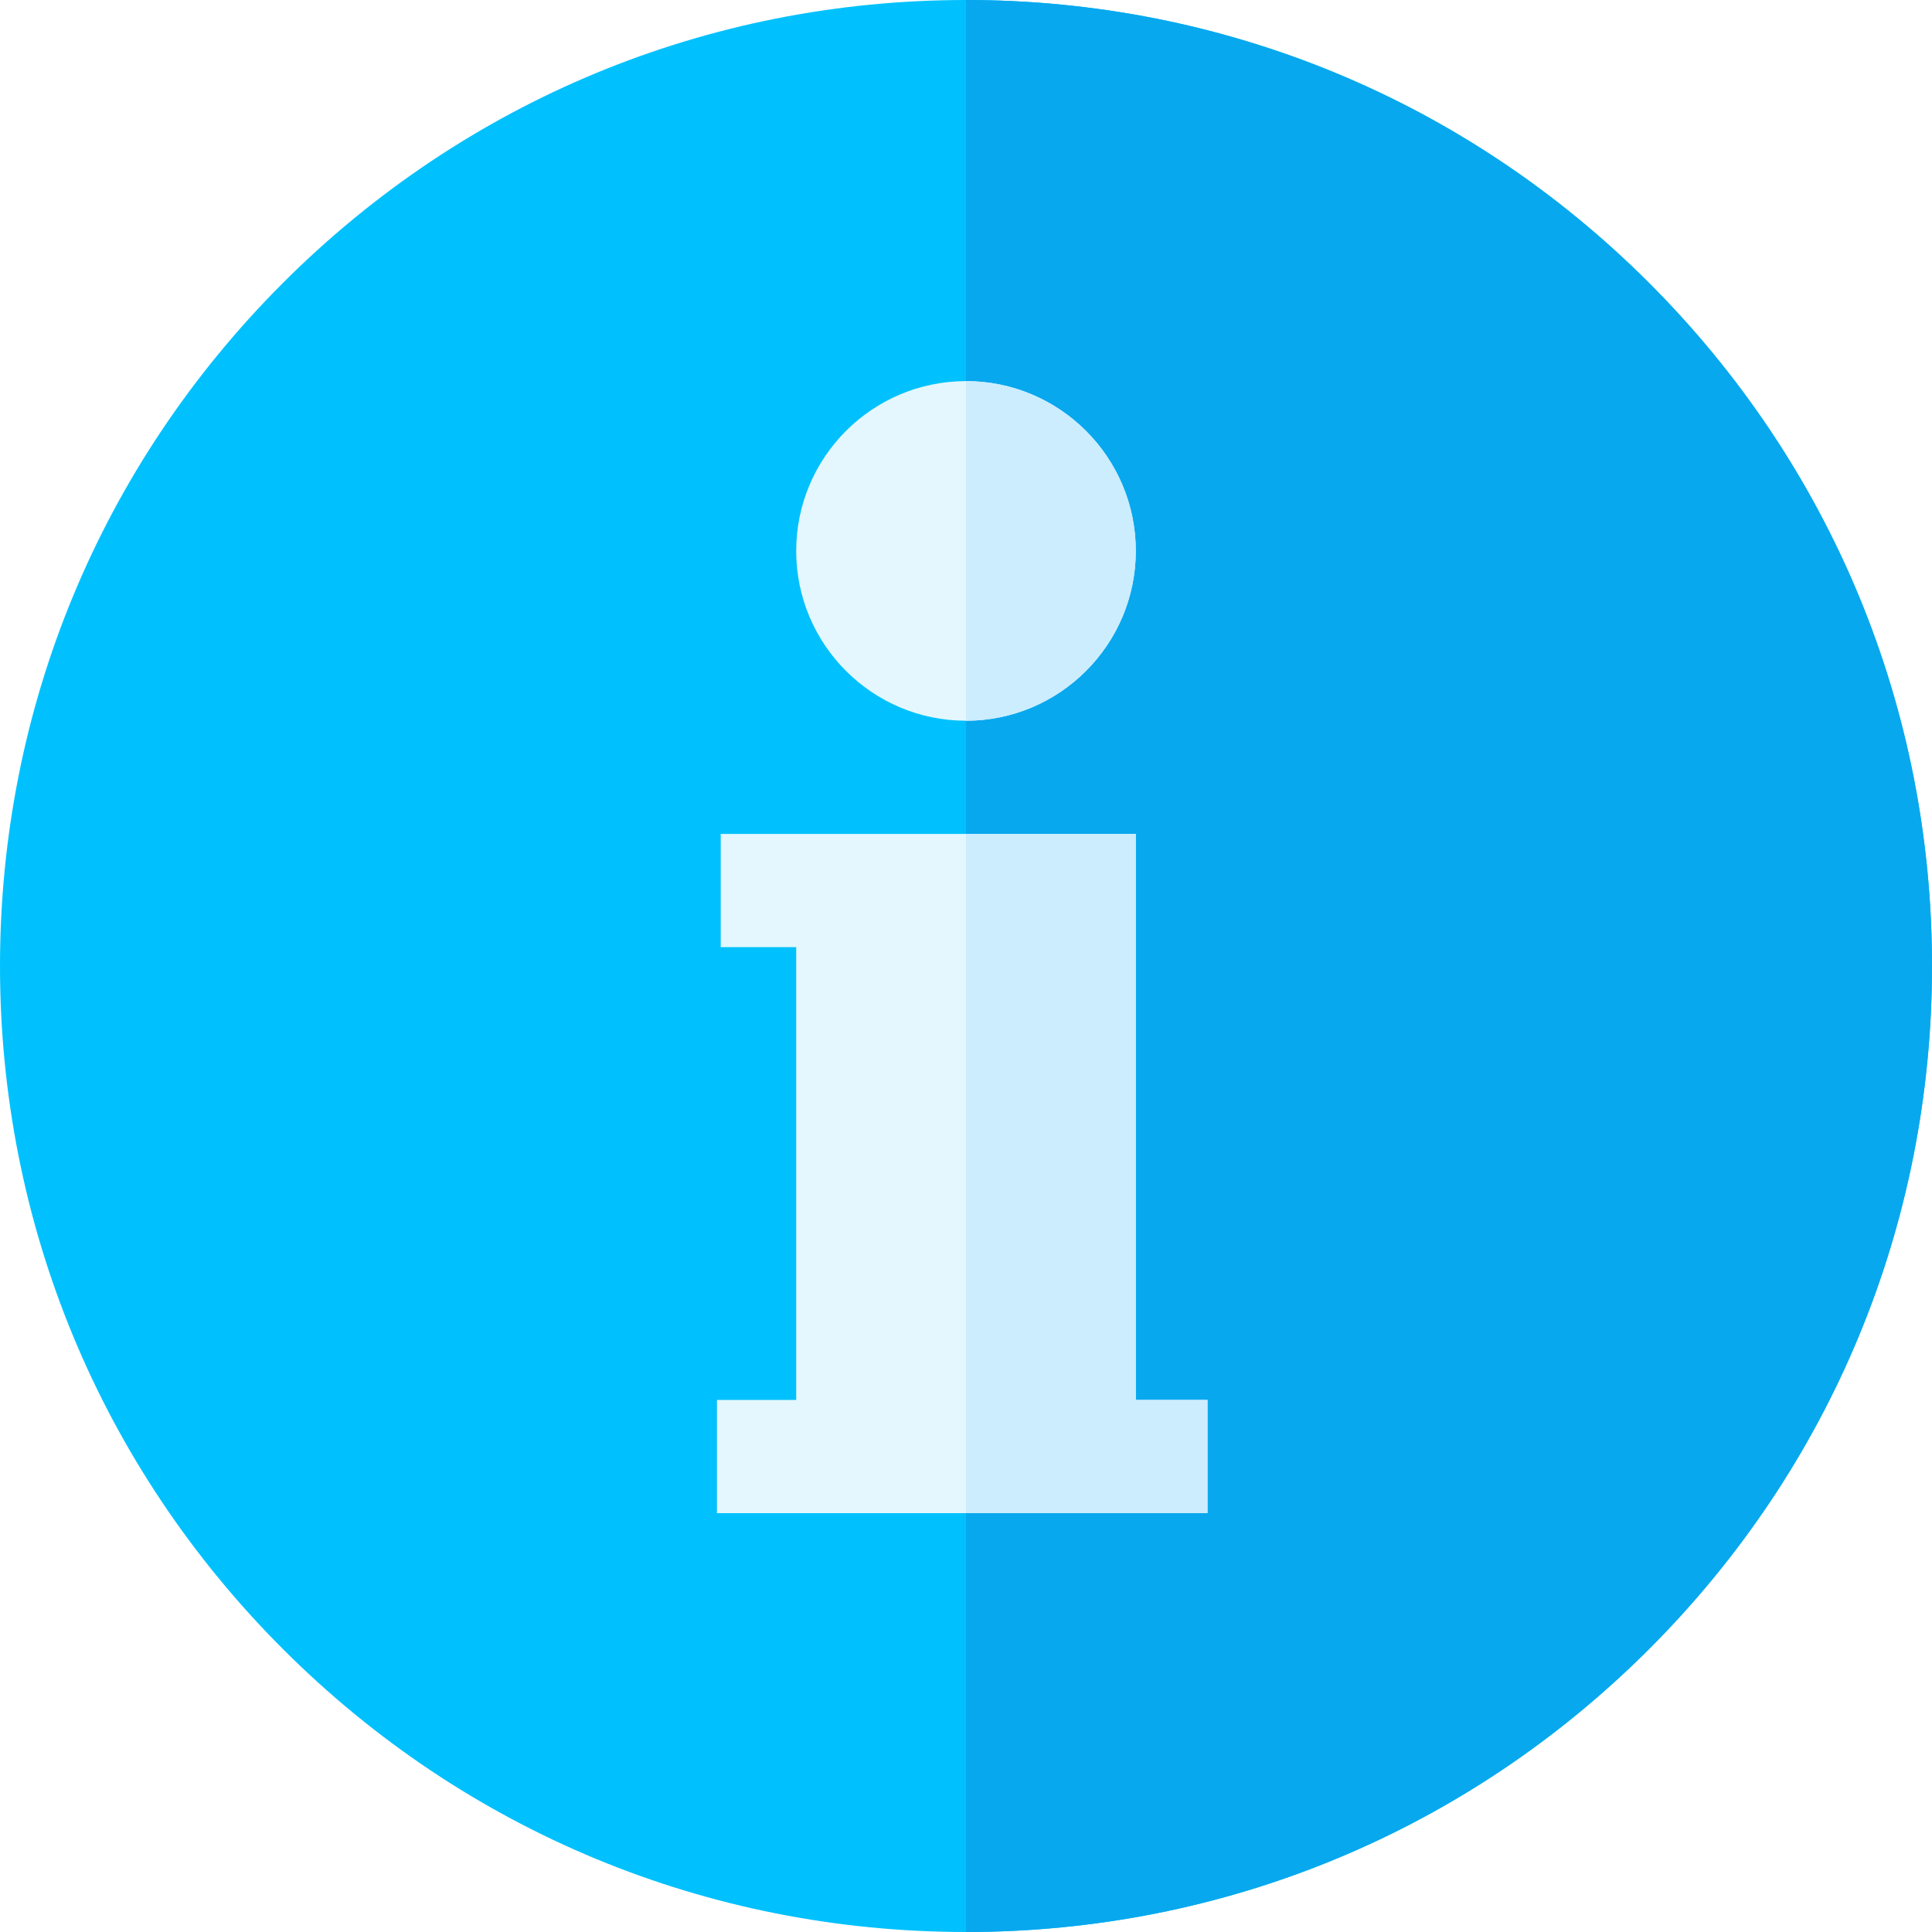
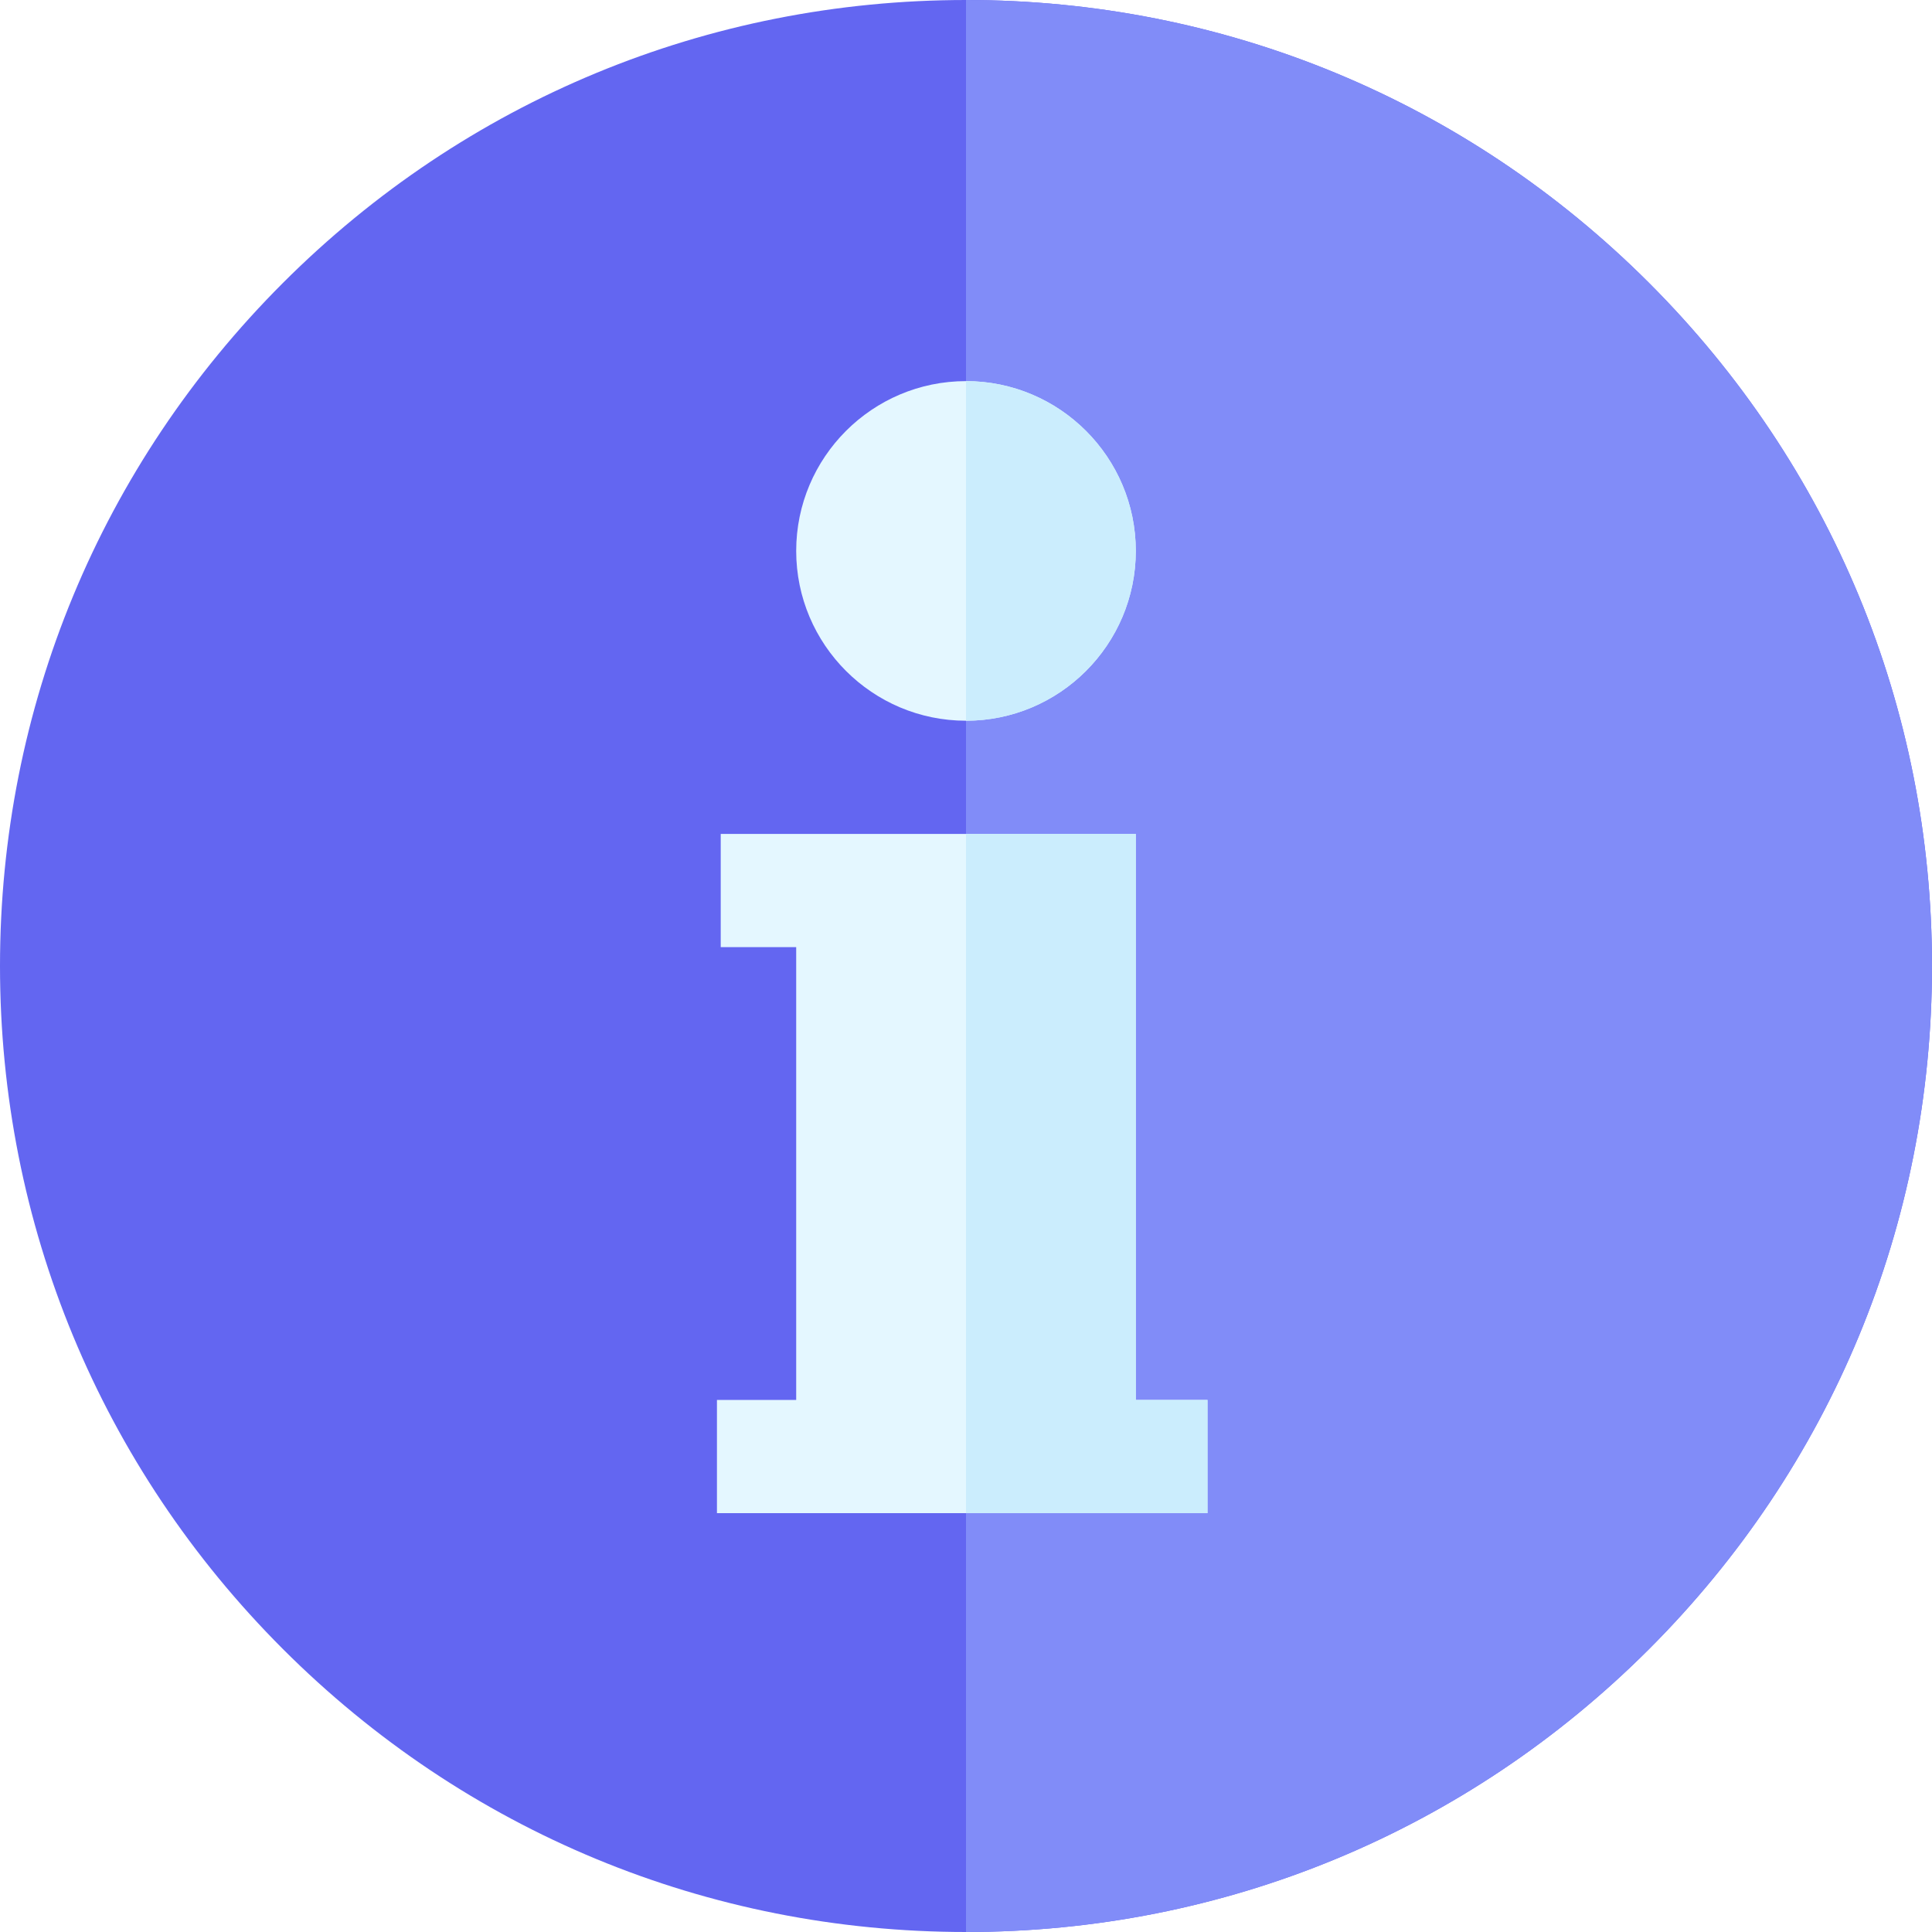
<svg xmlns="http://www.w3.org/2000/svg" version="1.1" id="Capa_1" x="0px" y="0px" viewBox="0 0 512 512" style="enable-background:new 0 0 512 512;" xml:space="preserve">
-   <path style="fill:#00C1FD;" d="M256,512c-68.38,0-132.667-26.629-181.02-74.98C26.629,388.667,0,324.38,0,256  S26.629,123.333,74.98,74.98C123.333,26.629,187.62,0,256,0s132.667,26.629,181.02,74.98C485.371,123.333,512,187.62,512,256  s-26.629,132.667-74.98,181.02C388.667,485.371,324.38,512,256,512z" />
-   <path style="fill:#08A8EE;" d="M437.02,74.98C388.667,26.629,324.38,0,256,0v512c68.38,0,132.667-26.629,181.02-74.98  C485.371,388.667,512,324.38,512,256S485.371,123.333,437.02,74.98z" />
+   <path style="fill:#6366F1;" d="M256,512c-68.38,0-132.667-26.629-181.02-74.98C26.629,388.667,0,324.38,0,256  S26.629,123.333,74.98,74.98C123.333,26.629,187.62,0,256,0s132.667,26.629,181.02,74.98C485.371,123.333,512,187.62,512,256  s-26.629,132.667-74.98,181.02C388.667,485.371,324.38,512,256,512z" />
+   <path style="fill:#818CF8;" d="M437.02,74.98C388.667,26.629,324.38,0,256,0v512c68.38,0,132.667-26.629,181.02-74.98  C485.371,388.667,512,324.38,512,256S485.371,123.333,437.02,74.98z" />
  <g>
    <polygon style="fill:#E4F7FF;" points="301,371 301,221 191,221 191,251 211,251 211,371 190,371 190,401 320,401 320,371  " />
    <path style="fill:#E4F7FF;" d="M256,191c24.813,0,45-20.187,45-45s-20.187-45-45-45s-45,20.187-45,45S231.187,191,256,191z" />
  </g>
  <g>
    <path style="fill:#CBEDFD;" d="M256,191c24.813,0,45-20.187,45-45s-20.187-45-45-45V191z" />
    <polygon style="fill:#CBEDFD;" points="301,371 301,221 256,221 256,401 320,401 320,371  " />
  </g>
  <g>
</g>
  <g>
</g>
  <g>
</g>
  <g>
</g>
  <g>
</g>
  <g>
</g>
  <g>
</g>
  <g>
</g>
  <g>
</g>
  <g>
</g>
  <g>
</g>
  <g>
</g>
  <g>
</g>
  <g>
</g>
  <g>
</g>
</svg>
